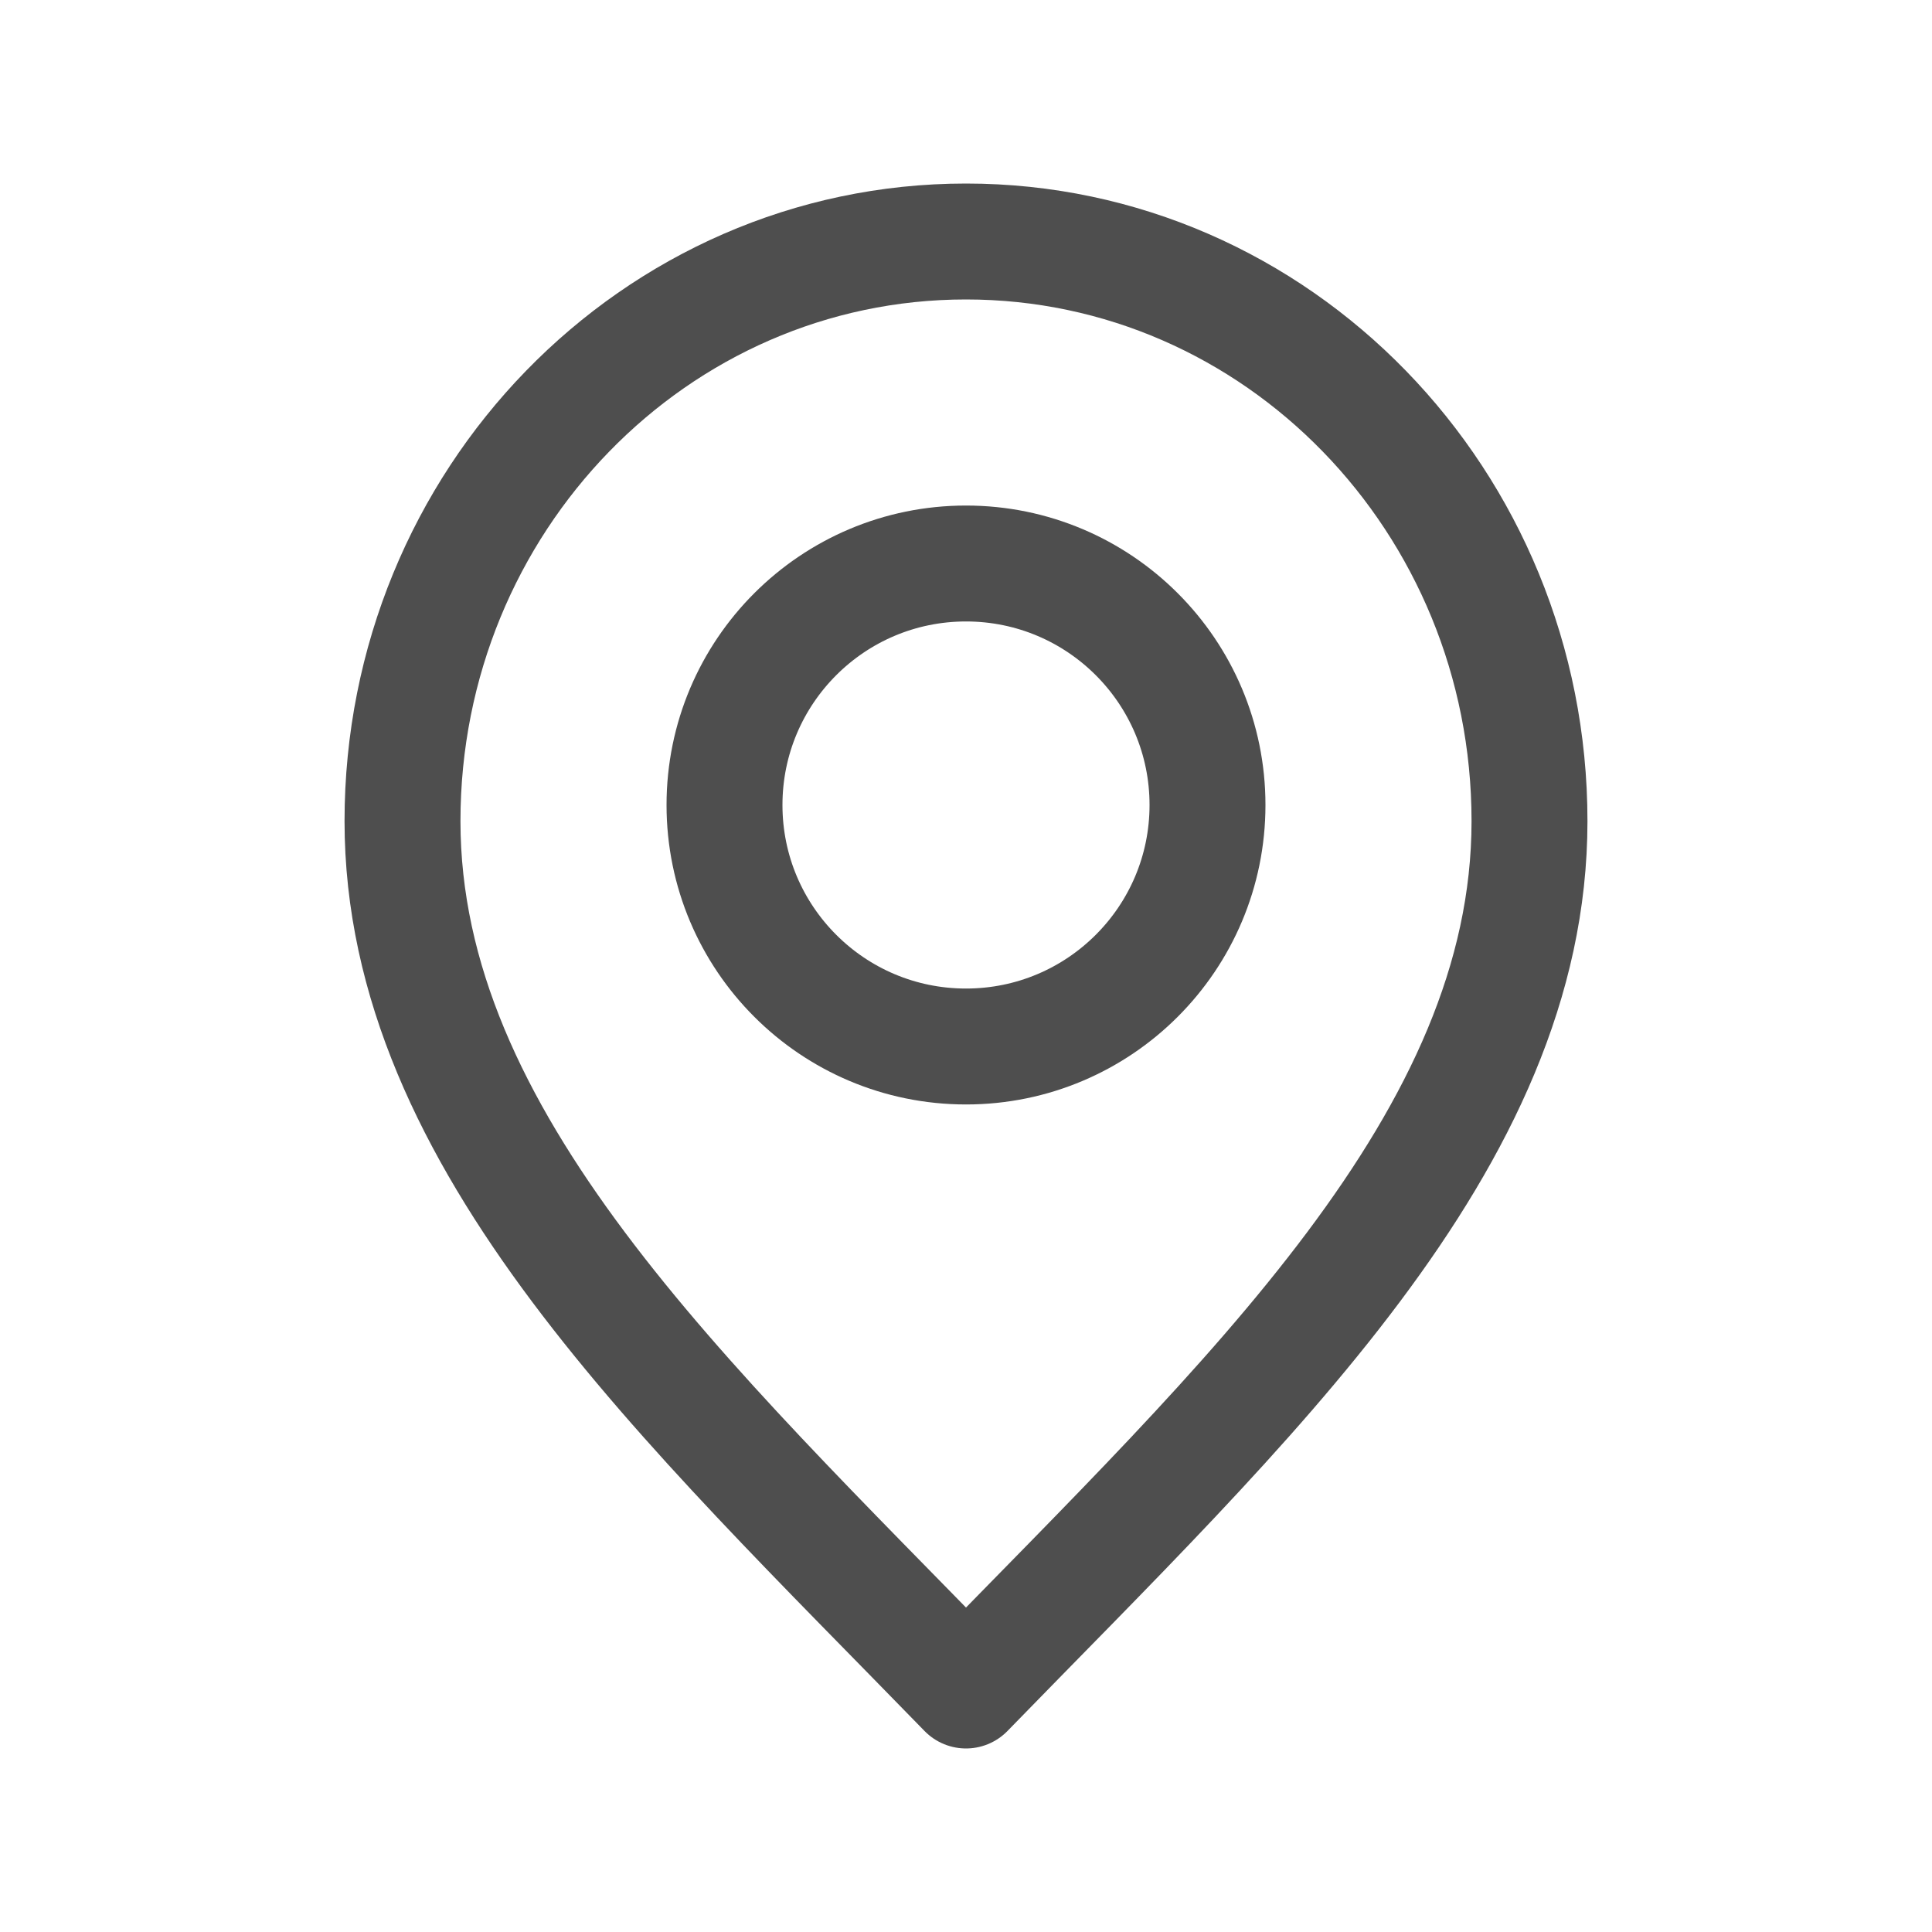
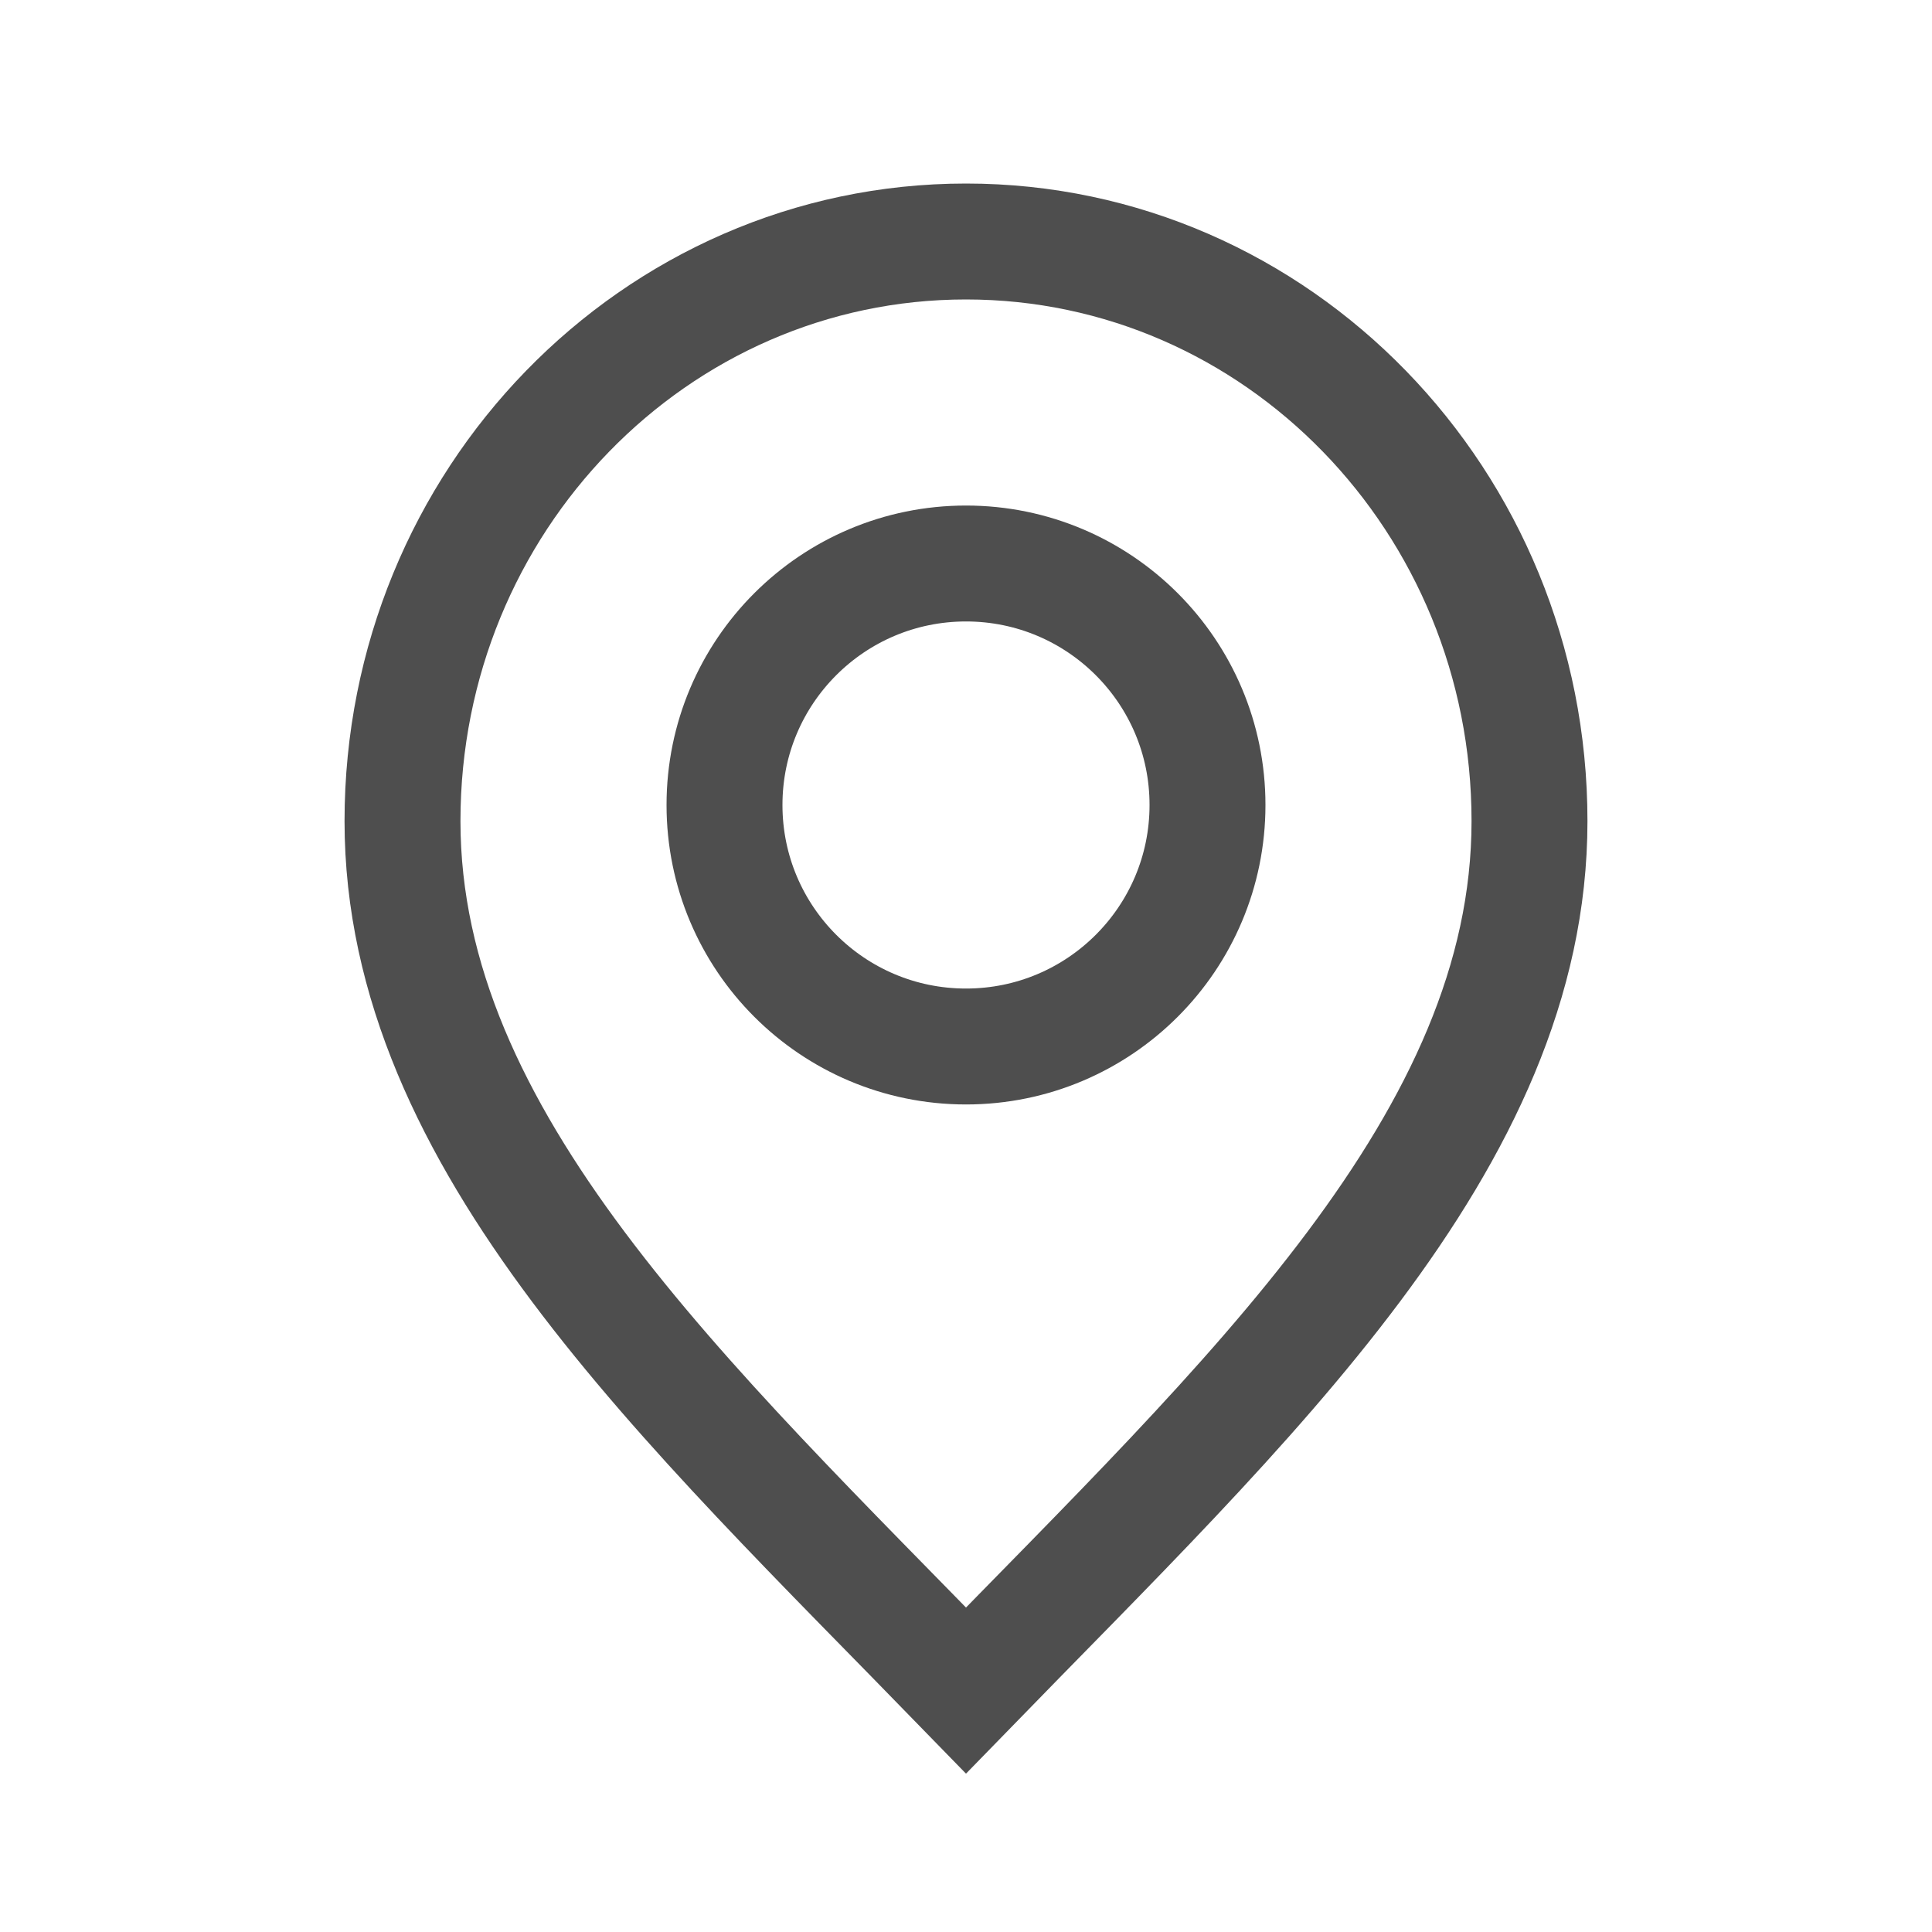
<svg xmlns="http://www.w3.org/2000/svg" viewBox="0 0 24 24" fill="none">
  <g id="SVGRepo_bgCarrier" stroke-width="0" />
-   <g id="SVGRepo_tracerCarrier" stroke-linecap="round" stroke-linejoin="round" />
+   <g id="SVGRepo_tracerCarrier" stroke-linecap="sharp" stroke-linejoin="sharp" />
  <g id="SVGRepo_iconCarrier">
-     <path d="M12 21C15.5 17.4 19 14.176 19 10.2C19 6.224 15.866 3 12 3C8.134 3 5 6.224 5 10.2C5 14.176 8.5 17.4 12 21Z" stroke="#4e4e4e" stroke-width="1.44" stroke-linecap="round" stroke-linejoin="round" />
-     <path d="M12 13C13.657 13 15 11.657 15 10C15 8.343 13.657 7 12 7C10.343 7 9 8.343 9 10C9 11.657 10.343 13 12 13Z" stroke="#4e4e4e" stroke-width="1.44" stroke-linecap="round" stroke-linejoin="round" />
+     <path d="M12 21C15.5 17.4 19 14.176 19 10.2C19 6.224 15.866 3 12 3C8.134 3 5 6.224 5 10.2C5 14.176 8.5 17.4 12 21Z" stroke="#4e4e4e" stroke-width="1.44" stroke-linecap="sharp" stroke-linejoin="sharp" />
+     <path d="M12 13C13.657 13 15 11.657 15 10C15 8.343 13.657 7 12 7C10.343 7 9 8.343 9 10C9 11.657 10.343 13 12 13Z" stroke="#4e4e4e" stroke-width="1.44" stroke-linecap="sharp" stroke-linejoin="sharp" />
  </g>
</svg>
